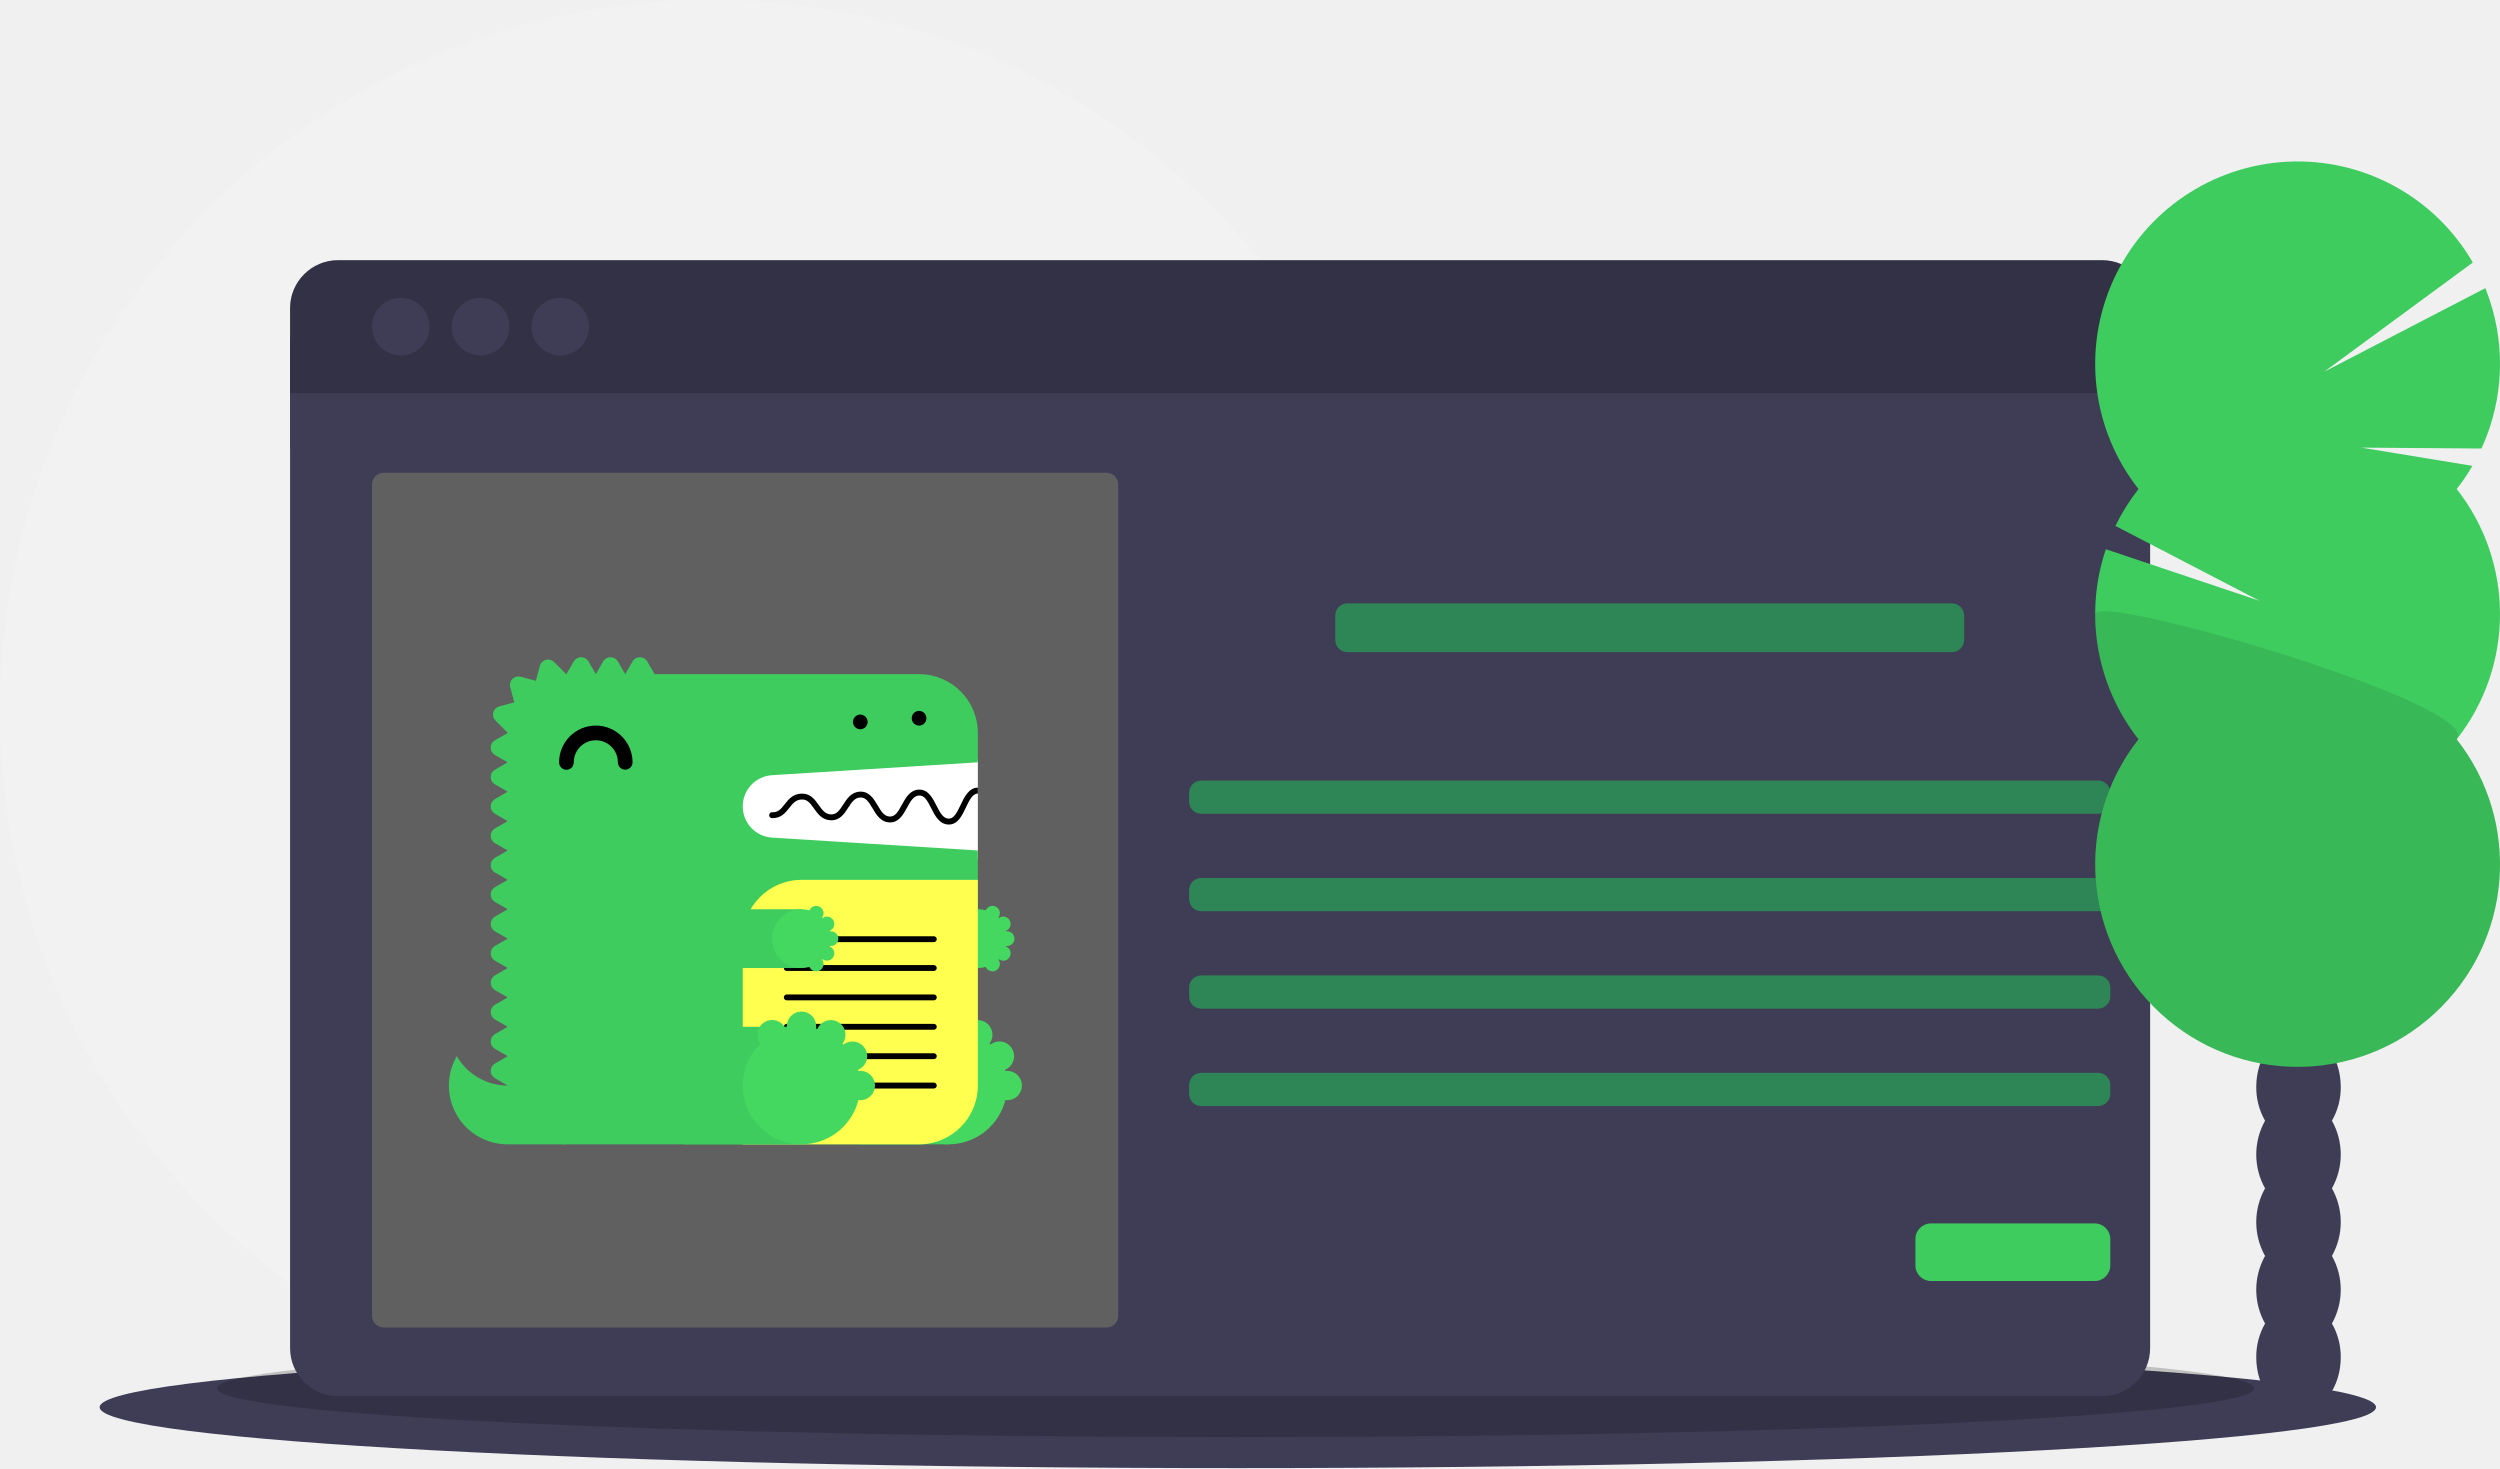
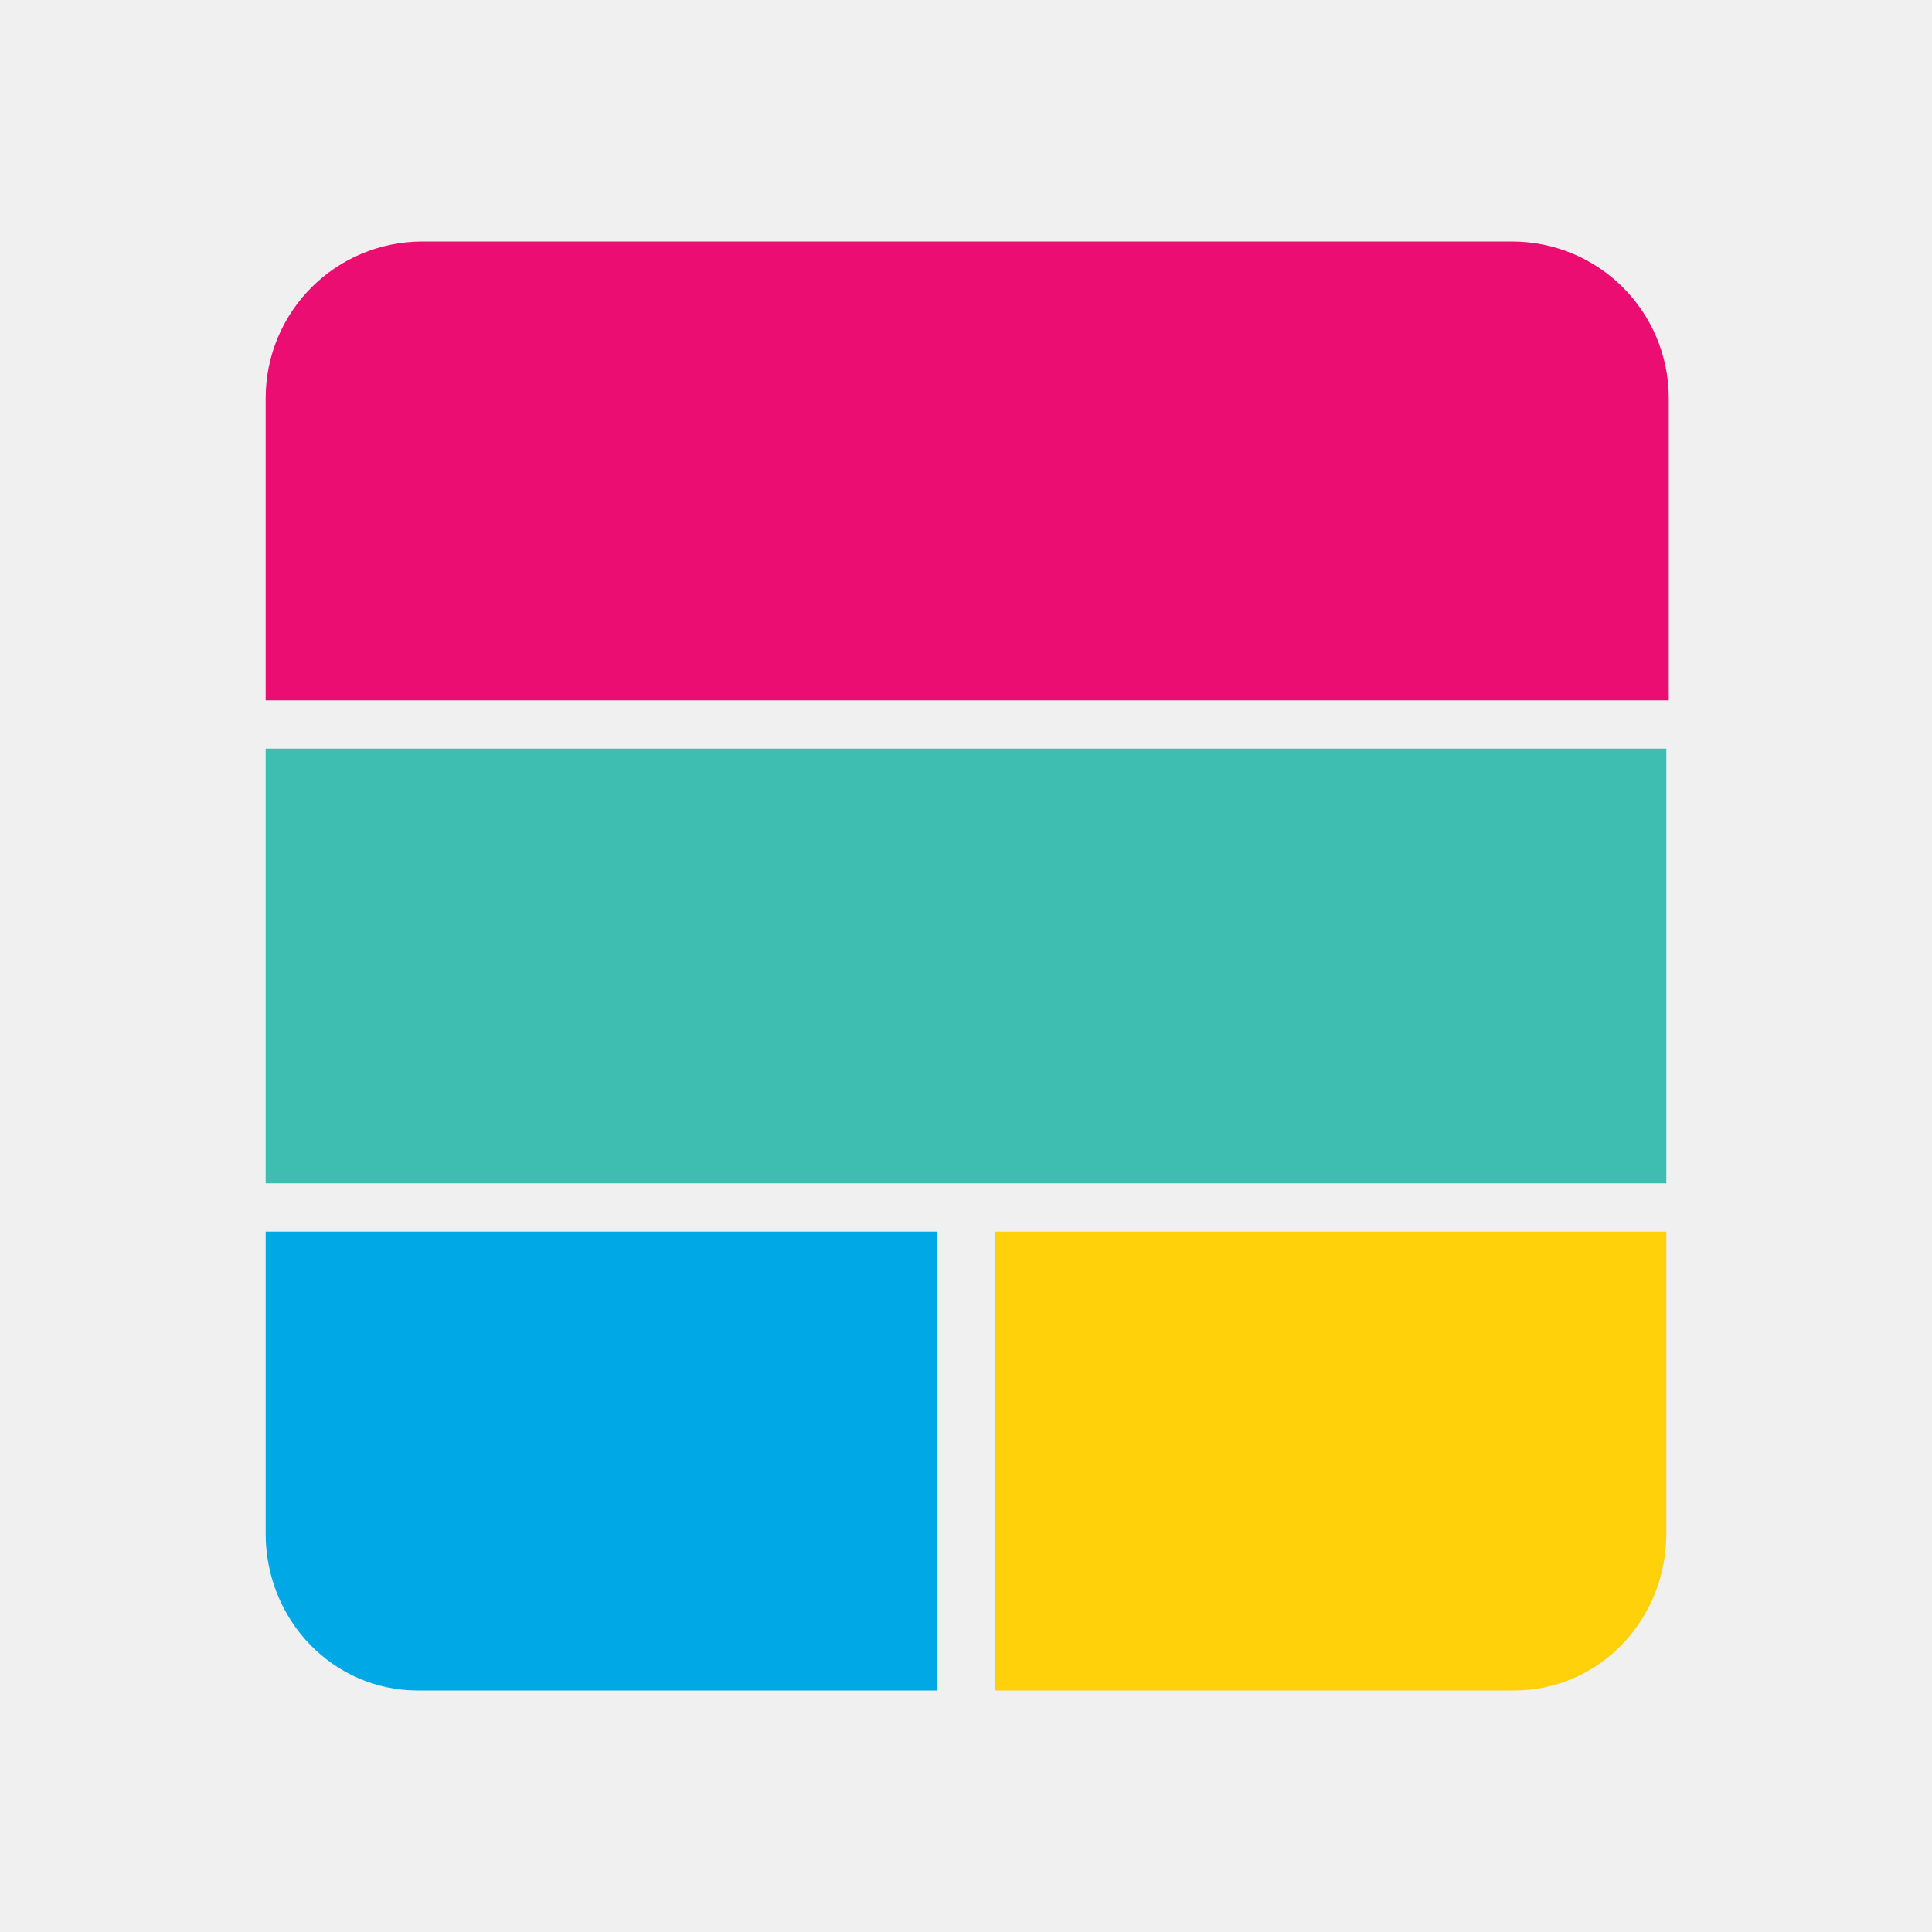
- <svg xmlns="http://www.w3.org/2000/svg" id="ac356da0-b129-4ca5-aecc-4700531dd101" data-name="Layer 1" width="1129" height="663" viewBox="0 0 1129 663">
-   <circle cx="321" cy="321" r="321" fill="#f2f2f2" />
-   <ellipse cx="559" cy="635.5" rx="514" ry="27.5" fill="#3f3d56" />
-   <ellipse cx="558" cy="627" rx="460" ry="22" opacity="0.2" />
-   <rect x="131" y="152.5" width="840" height="50" fill="#3f3d56" />
-   <path d="M166.5,727.33A21.67,21.67,0,0,0,188.17,749H984.83A21.67,21.67,0,0,0,1006.5,727.33V296h-840Z" transform="translate(-35.5 -118.5)" fill="#3f3d56" />
-   <path d="M984.83,236H188.17A21.67,21.67,0,0,0,166.5,257.67V296h840V257.67A21.67,21.67,0,0,0,984.83,236Z" transform="translate(-35.5 -118.5)" fill="#3f3d56" />
-   <path d="M984.83,236H188.17A21.67,21.67,0,0,0,166.5,257.67V296h840V257.67A21.67,21.67,0,0,0,984.83,236Z" transform="translate(-35.5 -118.5)" opacity="0.2" />
-   <circle cx="181" cy="147.5" r="13" fill="#3f3d56" />
-   <circle cx="217" cy="147.5" r="13" fill="#3f3d56" />
-   <circle cx="253" cy="147.5" r="13" fill="#3f3d56" />
-   <rect x="168" y="213.5" width="337" height="386" rx="5.335" fill="#606060" />
-   <rect x="603" y="272.5" width="284" height="22" rx="5.476" fill="#2e8555" />
-   <rect x="537" y="352.5" width="416" height="15" rx="5.476" fill="#2e8555" />
-   <rect x="537" y="396.5" width="416" height="15" rx="5.476" fill="#2e8555" />
-   <rect x="537" y="440.5" width="416" height="15" rx="5.476" fill="#2e8555" />
-   <rect x="537" y="484.5" width="416" height="15" rx="5.476" fill="#2e8555" />
-   <rect x="865" y="552.5" width="88" height="26" rx="7.028" fill="#3ecc5f" />
-   <path d="M1088.603,624.616a30.114,30.114,0,0,0,3.983-15.266c0-13.797-8.544-24.981-19.083-24.981s-19.083,11.184-19.083,24.981a30.114,30.114,0,0,0,3.983,15.266,31.248,31.248,0,0,0,0,30.532,31.248,31.248,0,0,0,0,30.532,31.248,31.248,0,0,0,0,30.532,30.114,30.114,0,0,0-3.983,15.266c0,13.797,8.544,24.981,19.083,24.981s19.083-11.184,19.083-24.981a30.114,30.114,0,0,0-3.983-15.266,31.248,31.248,0,0,0,0-30.532,31.248,31.248,0,0,0,0-30.532,31.248,31.248,0,0,0,0-30.532Z" transform="translate(-35.5 -118.5)" fill="#3f3d56" />
-   <ellipse cx="1038.003" cy="460.318" rx="19.083" ry="24.981" fill="#3f3d56" />
-   <ellipse cx="1038.003" cy="429.786" rx="19.083" ry="24.981" fill="#3f3d56" />
-   <path d="M1144.939,339.345a91.611,91.611,0,0,0,7.107-10.461l-50.141-8.235,54.229.403a91.566,91.566,0,0,0,1.746-72.426l-72.754,37.741,67.097-49.321a91.413,91.413,0,1,0-150.971,102.298,91.458,91.458,0,0,0-10.425,16.669l65.087,33.814-69.4-23.292a91.46,91.46,0,0,0,14.738,85.837,91.406,91.406,0,1,0,143.689,0,91.418,91.418,0,0,0,0-113.029Z" transform="translate(-35.5 -118.5)" fill="#3ecc5f" fill-rule="evenodd" />
-   <path d="M981.688,395.859a91.013,91.013,0,0,0,19.561,56.514,91.406,91.406,0,1,0,143.689,0C1157.19,436.821,981.688,385.6,981.688,395.859Z" transform="translate(-35.5 -118.5)" opacity="0.1" />
-   <path d="M365.62,461.436H477.094v45.12H365.62Z" transform="translate(-35.5 -118.5)" fill="#fff" fill-rule="evenodd" />
-   <path d="M264.763,608.741a26.509,26.509,0,0,1-22.962-13.271,26.51,26.51,0,0,0,22.962,39.812H291.304V608.741Z" transform="translate(-35.5 -118.5)" fill="#3ecc5f" fill-rule="evenodd" />
-   <path d="M384.172,468.571l92.922-5.807V449.493a26.541,26.541,0,0,0-26.541-26.541H331.116l-3.318-5.746a3.83,3.83,0,0,0-6.635,0l-3.318,5.746-3.318-5.746a3.83,3.83,0,0,0-6.635,0l-3.318,5.746L301.257,417.205a3.83,3.83,0,0,0-6.635,0L291.304,422.951c-.029,0-.056.004-.086.004l-5.497-5.495a3.829,3.829,0,0,0-6.407,1.717l-1.817,6.773L270.607,424.103a3.83,3.83,0,0,0-4.691,4.693l1.845,6.891-6.771,1.814a3.832,3.832,0,0,0-1.72,6.41l5.497,5.497c0,.028-.004.056-.004.085l-5.746,3.318a3.83,3.83,0,0,0,0,6.635l5.746,3.318L259.016,466.081a3.83,3.83,0,0,0,0,6.635l5.746,3.318-5.746,3.318a3.83,3.83,0,0,0,0,6.635l5.746,3.318-5.746,3.318a3.83,3.83,0,0,0,0,6.635l5.746,3.318-5.746,3.318a3.83,3.83,0,0,0,0,6.635l5.746,3.318-5.746,3.318a3.83,3.83,0,0,0,0,6.635l5.746,3.318-5.746,3.318a3.83,3.83,0,0,0,0,6.635l5.746,3.318-5.746,3.318a3.83,3.83,0,0,0,0,6.635l5.746,3.318L259.016,558.976a3.83,3.83,0,0,0,0,6.635l5.746,3.318-5.746,3.318a3.83,3.83,0,0,0,0,6.635l5.746,3.318-5.746,3.318a3.83,3.83,0,0,0,0,6.635l5.746,3.318-5.746,3.318a3.83,3.83,0,0,0,0,6.635l5.746,3.318A26.541,26.541,0,0,0,291.304,635.283H450.553A26.541,26.541,0,0,0,477.094,608.741V502.575l-92.922-5.807a14.126,14.126,0,0,1,0-28.198" transform="translate(-35.5 -118.5)" fill="#3ecc5f" fill-rule="evenodd" />
-   <path d="M424.011,635.283h39.812V582.2H424.011Z" transform="translate(-35.5 -118.5)" fill="#3ecc5f" fill-rule="evenodd" />
-   <path d="M490.365,602.106a6.602,6.602,0,0,0-.848.085c-.05-.199-.098-.399-.154-.599A6.627,6.627,0,1,0,482.806,590.21q-.22-.225-.445-.446a6.624,6.624,0,1,0-11.397-6.564c-.196-.056-.394-.102-.591-.153a6.64,6.64,0,1,0-13.101,0c-.196.05-.394.097-.591.153a6.628,6.628,0,1,0-11.397,6.564,26.528,26.528,0,1,0,44.231,25.528,6.621,6.621,0,1,0,.848-13.186" transform="translate(-35.5 -118.5)" fill="#44d860" fill-rule="evenodd" />
-   <path d="M437.282,555.658H477.094V529.117H437.282Z" transform="translate(-35.5 -118.5)" fill="#3ecc5f" fill-rule="evenodd" />
-   <path d="M490.365,545.705a3.318,3.318,0,0,0,0-6.635,3.411,3.411,0,0,0-.423.042c-.027-.1-.049-.199-.077-.299a3.319,3.319,0,0,0-1.278-6.379,3.282,3.282,0,0,0-2.001.687q-.109-.113-.223-.223a3.282,3.282,0,0,0,.671-1.983,3.318,3.318,0,0,0-6.37-1.299,13.271,13.271,0,1,0,0,25.541,3.318,3.318,0,0,0,6.37-1.299,3.282,3.282,0,0,0-.671-1.983q.113-.109.223-.223a3.282,3.282,0,0,0,2.001.687,3.318,3.318,0,0,0,1.278-6.379c.028-.098.05-.199.077-.299a3.413,3.413,0,0,0,.423.042" transform="translate(-35.5 -118.5)" fill="#44d860" fill-rule="evenodd" />
-   <path d="M317.845,466.081a3.318,3.318,0,0,1-3.318-3.318,9.953,9.953,0,1,0-19.906,0,3.318,3.318,0,1,1-6.635,0,16.588,16.588,0,1,1,33.177,0,3.318,3.318,0,0,1-3.318,3.318" transform="translate(-35.5 -118.5)" fill-rule="evenodd" />
-   <path d="M370.928,635.283h79.624A26.541,26.541,0,0,0,477.094,608.741v-92.895H397.47a26.541,26.541,0,0,0-26.541,26.541Z" transform="translate(-35.5 -118.5)" fill="#ffff50" fill-rule="evenodd" />
-   <path d="M457.214,556.985H390.808a1.327,1.327,0,0,1,0-2.654h66.407a1.327,1.327,0,0,1,0,2.654m0,26.541H390.808a1.327,1.327,0,1,1,0-2.654h66.407a1.327,1.327,0,0,1,0,2.654m0,26.541H390.808a1.327,1.327,0,1,1,0-2.654h66.407a1.327,1.327,0,0,1,0,2.654m0-66.107H390.808a1.327,1.327,0,0,1,0-2.654h66.407a1.327,1.327,0,0,1,0,2.654m0,26.295H390.808a1.327,1.327,0,0,1,0-2.654h66.407a1.327,1.327,0,0,1,0,2.654m0,26.541H390.808a1.327,1.327,0,0,1,0-2.654h66.407a1.327,1.327,0,0,1,0,2.654M477.094,474.191c-.016,0-.029-.008-.045-.007-4.101.139-6.041,4.241-7.753,7.86-1.786,3.782-3.168,6.241-5.432,6.167-2.507-.09-3.94-2.922-5.458-5.919-1.744-3.442-3.734-7.347-7.913-7.201-4.042.138-5.989,3.708-7.706,6.857-1.827,3.355-3.071,5.395-5.469,5.3-2.557-.093-3.916-2.395-5.489-5.06-1.753-2.967-3.78-6.304-7.878-6.189-3.973.137-5.925,3.165-7.648,5.839-1.822,2.827-3.099,4.549-5.527,4.447-2.618-.093-3.971-2.004-5.535-4.216-1.757-2.486-3.737-5.299-7.823-5.162-3.886.133-5.838,2.614-7.559,4.801-1.635,2.076-2.912,3.718-5.612,3.615a1.328,1.328,0,1,0-.096,2.654c4.004.134,6.032-2.389,7.793-4.628,1.562-1.985,2.91-3.699,5.564-3.789,2.556-.109,3.754,1.48,5.567,4.041,1.721,2.434,3.675,5.194,7.605,5.336,4.118.138,6.099-2.939,7.854-5.663,1.569-2.434,2.922-4.535,5.507-4.624,2.379-.089,3.675,1.792,5.501,4.885,1.721,2.916,3.671,6.219,7.68,6.365,4.147.143,6.15-3.477,7.895-6.682,1.512-2.771,2.938-5.388,5.466-5.476,2.379-.056,3.62,2.117,5.456,5.746,1.715,3.388,3.659,7.226,7.73,7.373l.224.004c4.066,0,5.996-4.081,7.704-7.689,1.512-3.198,2.942-6.211,5.397-6.334Z" transform="translate(-35.5 -118.5)" fill-rule="evenodd" />
-   <path d="M344.387,635.283h53.083V582.2H344.387Z" transform="translate(-35.5 -118.5)" fill="#3ecc5f" fill-rule="evenodd" />
-   <path d="M424.011,602.106a6.602,6.602,0,0,0-.848.085c-.05-.199-.098-.399-.154-.599A6.627,6.627,0,1,0,416.452,590.21q-.22-.225-.445-.446a6.624,6.624,0,1,0-11.397-6.564c-.196-.056-.394-.102-.591-.153a6.64,6.64,0,1,0-13.101,0c-.196.05-.394.097-.591.153a6.628,6.628,0,1,0-11.397,6.564,26.528,26.528,0,1,0,44.231,25.528,6.621,6.621,0,1,0,.848-13.186" transform="translate(-35.5 -118.5)" fill="#44d860" fill-rule="evenodd" />
-   <path d="M344.387,555.658h53.083V529.117H344.387Z" transform="translate(-35.5 -118.5)" fill="#3ecc5f" fill-rule="evenodd" />
-   <path d="M410.74,545.705a3.318,3.318,0,1,0,0-6.635,3.411,3.411,0,0,0-.423.042c-.027-.1-.049-.199-.077-.299a3.319,3.319,0,0,0-1.278-6.379,3.282,3.282,0,0,0-2.001.687q-.109-.113-.223-.223a3.282,3.282,0,0,0,.671-1.983,3.318,3.318,0,0,0-6.37-1.299,13.271,13.271,0,1,0,0,25.541,3.318,3.318,0,0,0,6.37-1.299,3.282,3.282,0,0,0-.671-1.983q.113-.109.223-.223a3.282,3.282,0,0,0,2.001.687,3.318,3.318,0,0,0,1.278-6.379c.028-.098.05-.199.077-.299a3.413,3.413,0,0,0,.423.042" transform="translate(-35.5 -118.5)" fill="#44d860" fill-rule="evenodd" />
-   <path d="M424.011,447.834a3.603,3.603,0,0,1-.65-.066,3.344,3.344,0,0,1-.624-.186,3.447,3.447,0,0,1-.572-.305,5.027,5.027,0,0,1-.504-.411,3.887,3.887,0,0,1-.41-.504,3.275,3.275,0,0,1-.557-1.845,3.602,3.602,0,0,1,.066-.65,3.826,3.826,0,0,1,.184-.624,3.489,3.489,0,0,1,.307-.571,3.197,3.197,0,0,1,.914-.916,3.447,3.447,0,0,1,.572-.305,3.344,3.344,0,0,1,.624-.186,3.069,3.069,0,0,1,1.301,0,3.223,3.223,0,0,1,1.194.491,5.028,5.028,0,0,1,.504.411,4.88,4.88,0,0,1,.411.504,3.382,3.382,0,0,1,.305.571,3.478,3.478,0,0,1,.252,1.274A3.364,3.364,0,0,1,426.36,446.865a5.027,5.027,0,0,1-.504.411,3.306,3.306,0,0,1-1.845.557m26.541-1.659a3.388,3.388,0,0,1-2.35-.969,5.042,5.042,0,0,1-.41-.504,3.275,3.275,0,0,1-.557-1.845,3.387,3.387,0,0,1,.967-2.349,5.026,5.026,0,0,1,.504-.411,3.447,3.447,0,0,1,.572-.305,3.343,3.343,0,0,1,.624-.186,3.07,3.07,0,0,1,1.301,0,3.224,3.224,0,0,1,1.194.491,5.026,5.026,0,0,1,.504.411,3.388,3.388,0,0,1,.969,2.349,3.726,3.726,0,0,1-.066.65,3.374,3.374,0,0,1-.186.624,4.715,4.715,0,0,1-.305.571,4.88,4.88,0,0,1-.411.504,5.026,5.026,0,0,1-.504.411,3.305,3.305,0,0,1-1.845.557" transform="translate(-35.5 -118.5)" fill-rule="evenodd" />
+ <svg xmlns="http://www.w3.org/2000/svg" id="Layer_1" viewBox="0 0 80 80" width="2500" height="2500">
+   <style>.st0{fill:none}.st1,.st2,.st3,.st4{fill-rule:evenodd;clip-rule:evenodd;fill:#eb0d72}.st2,.st3,.st4{fill:#00a9e5}.st3,.st4{fill:#fed10a}.st4{fill:#3ebeb0}</style>
+   <path class="st0" d="M0 0h80v80H0z" />
+   <path class="st1" d="M11 16.5c0-3.6 2.9-6.5 6.5-6.5h45.1c3.6 0 6.5 2.9 6.5 6.5V29H11V16.5z" />
+   <path class="st2" d="M11 51h27.8v19H17.3c-3.5 0-6.3-2.9-6.3-6.5V51z" />
+   <path class="st3" d="M41.2 51H69v12.5c0 3.6-2.8 6.5-6.3 6.5H41.2V51z" />
+   <path class="st4" d="M11 31h58v18H11z" />
</svg>
